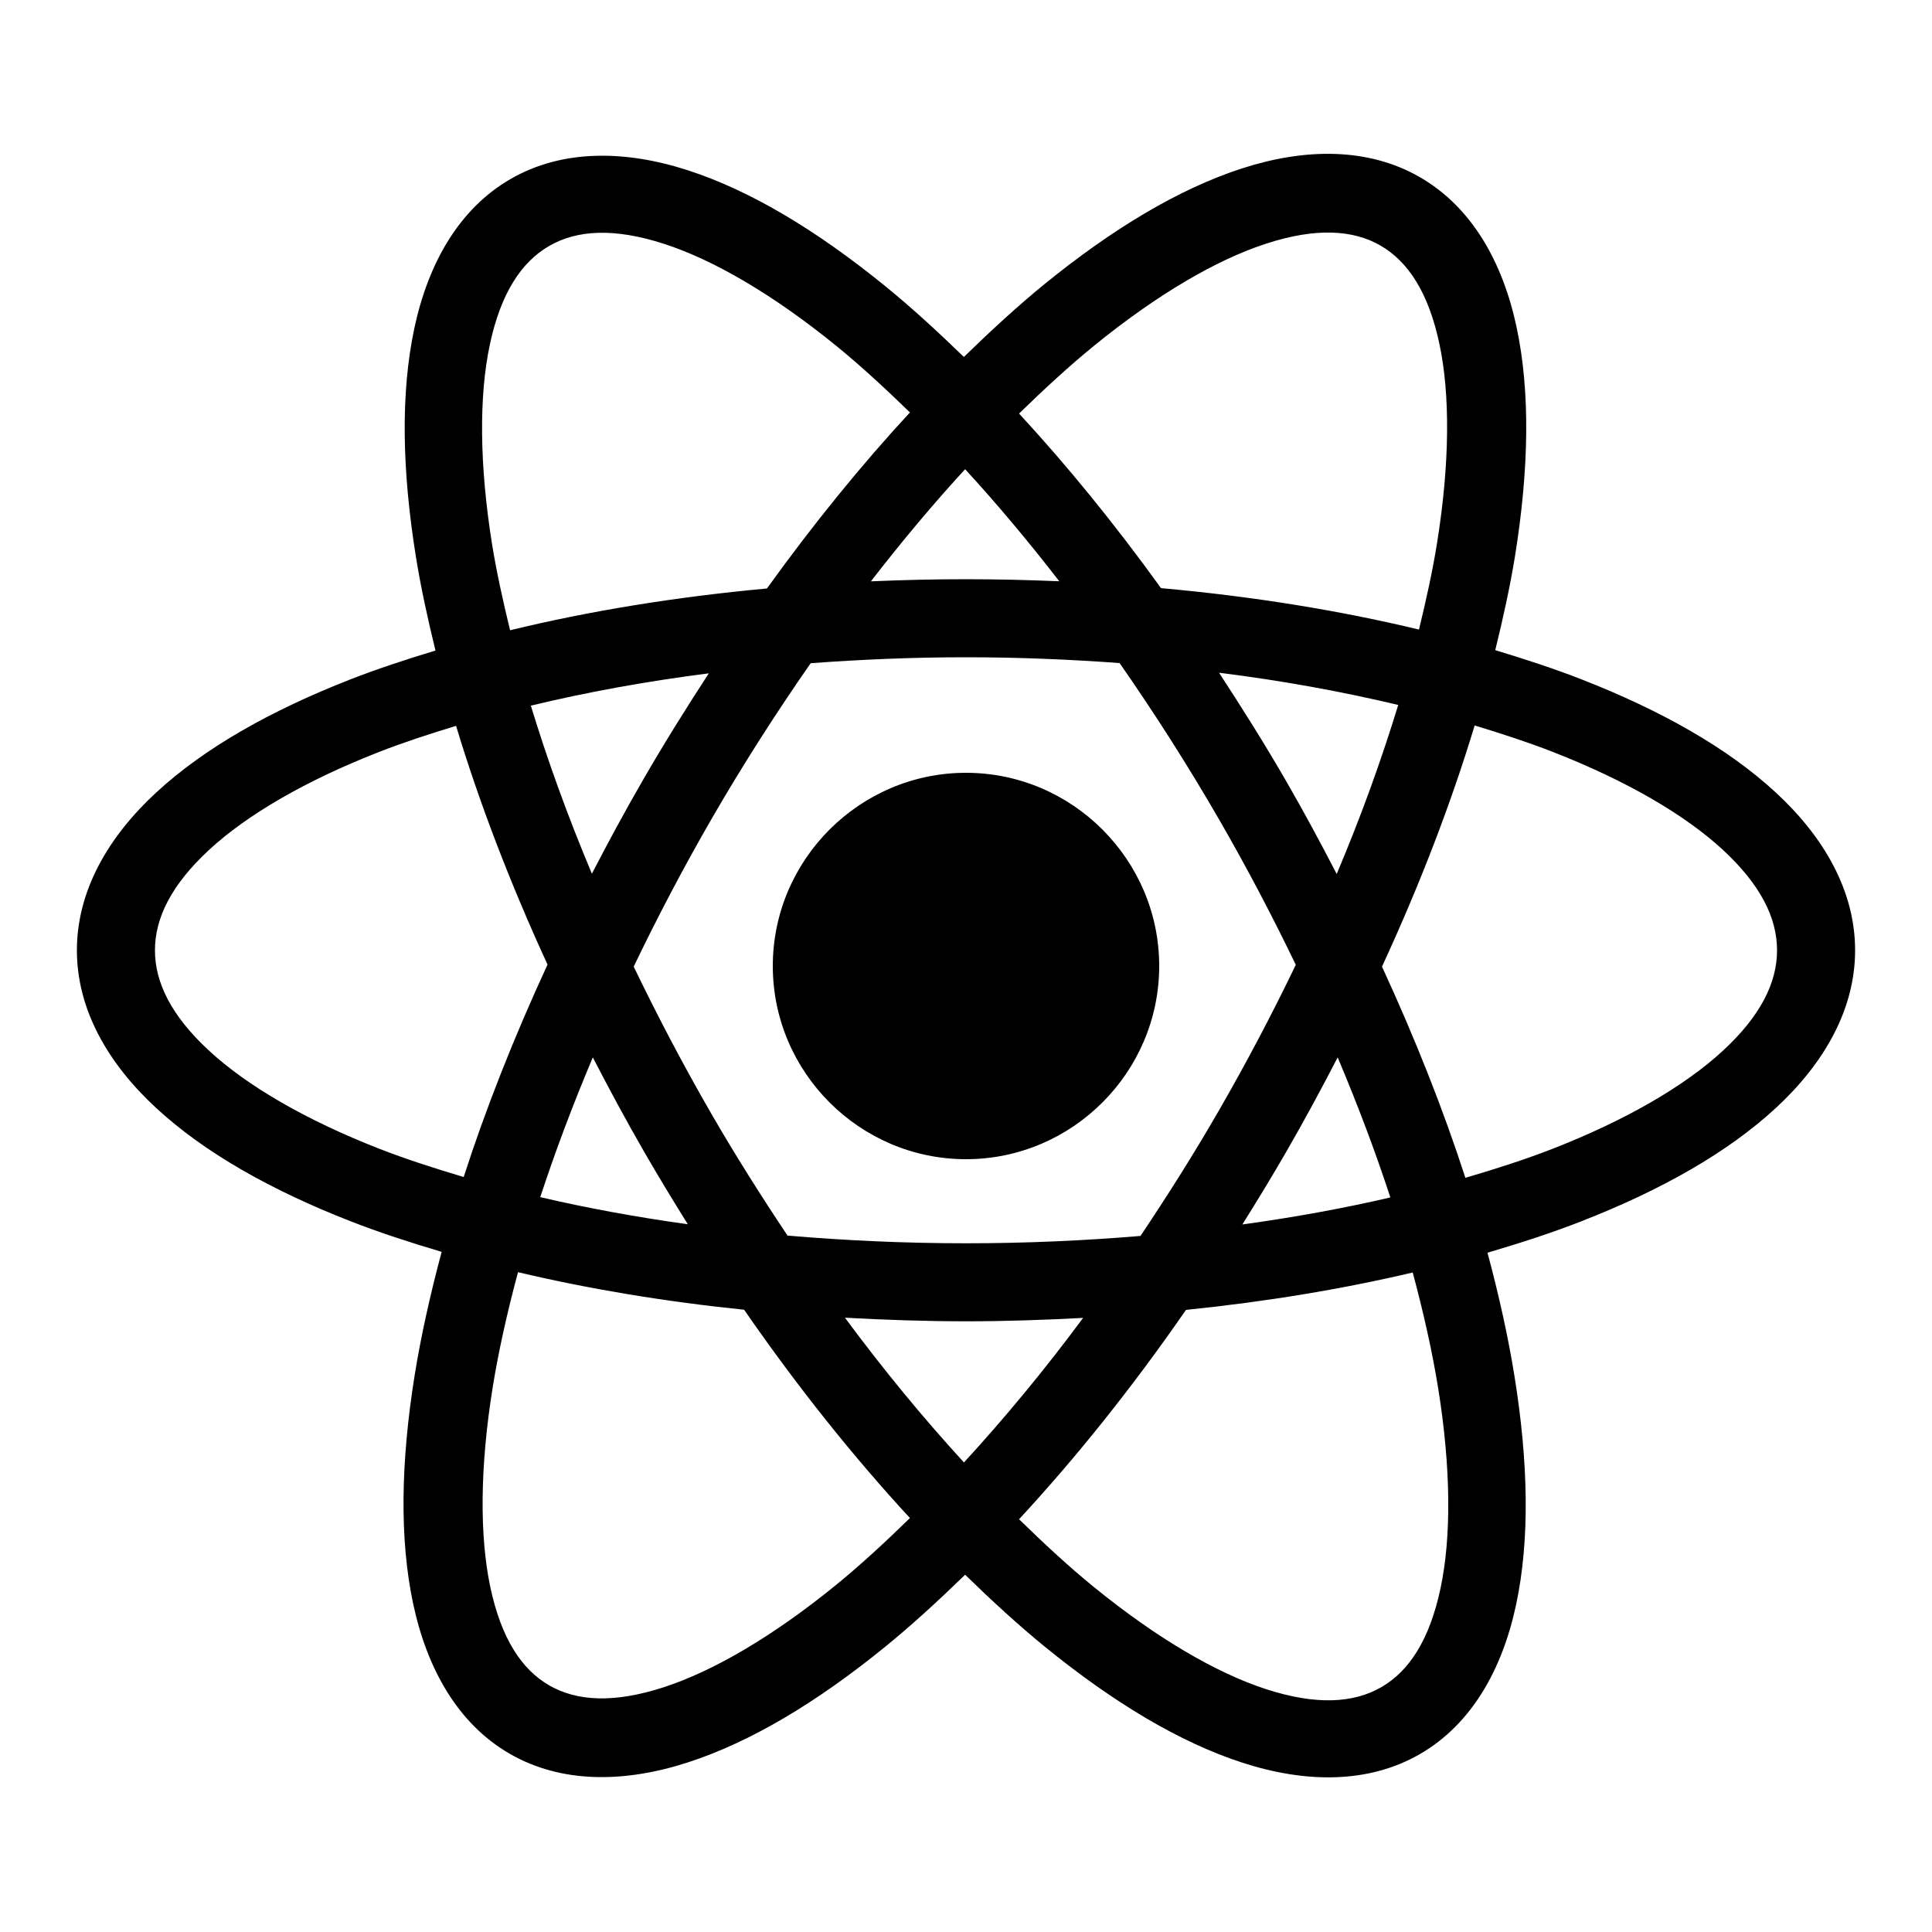
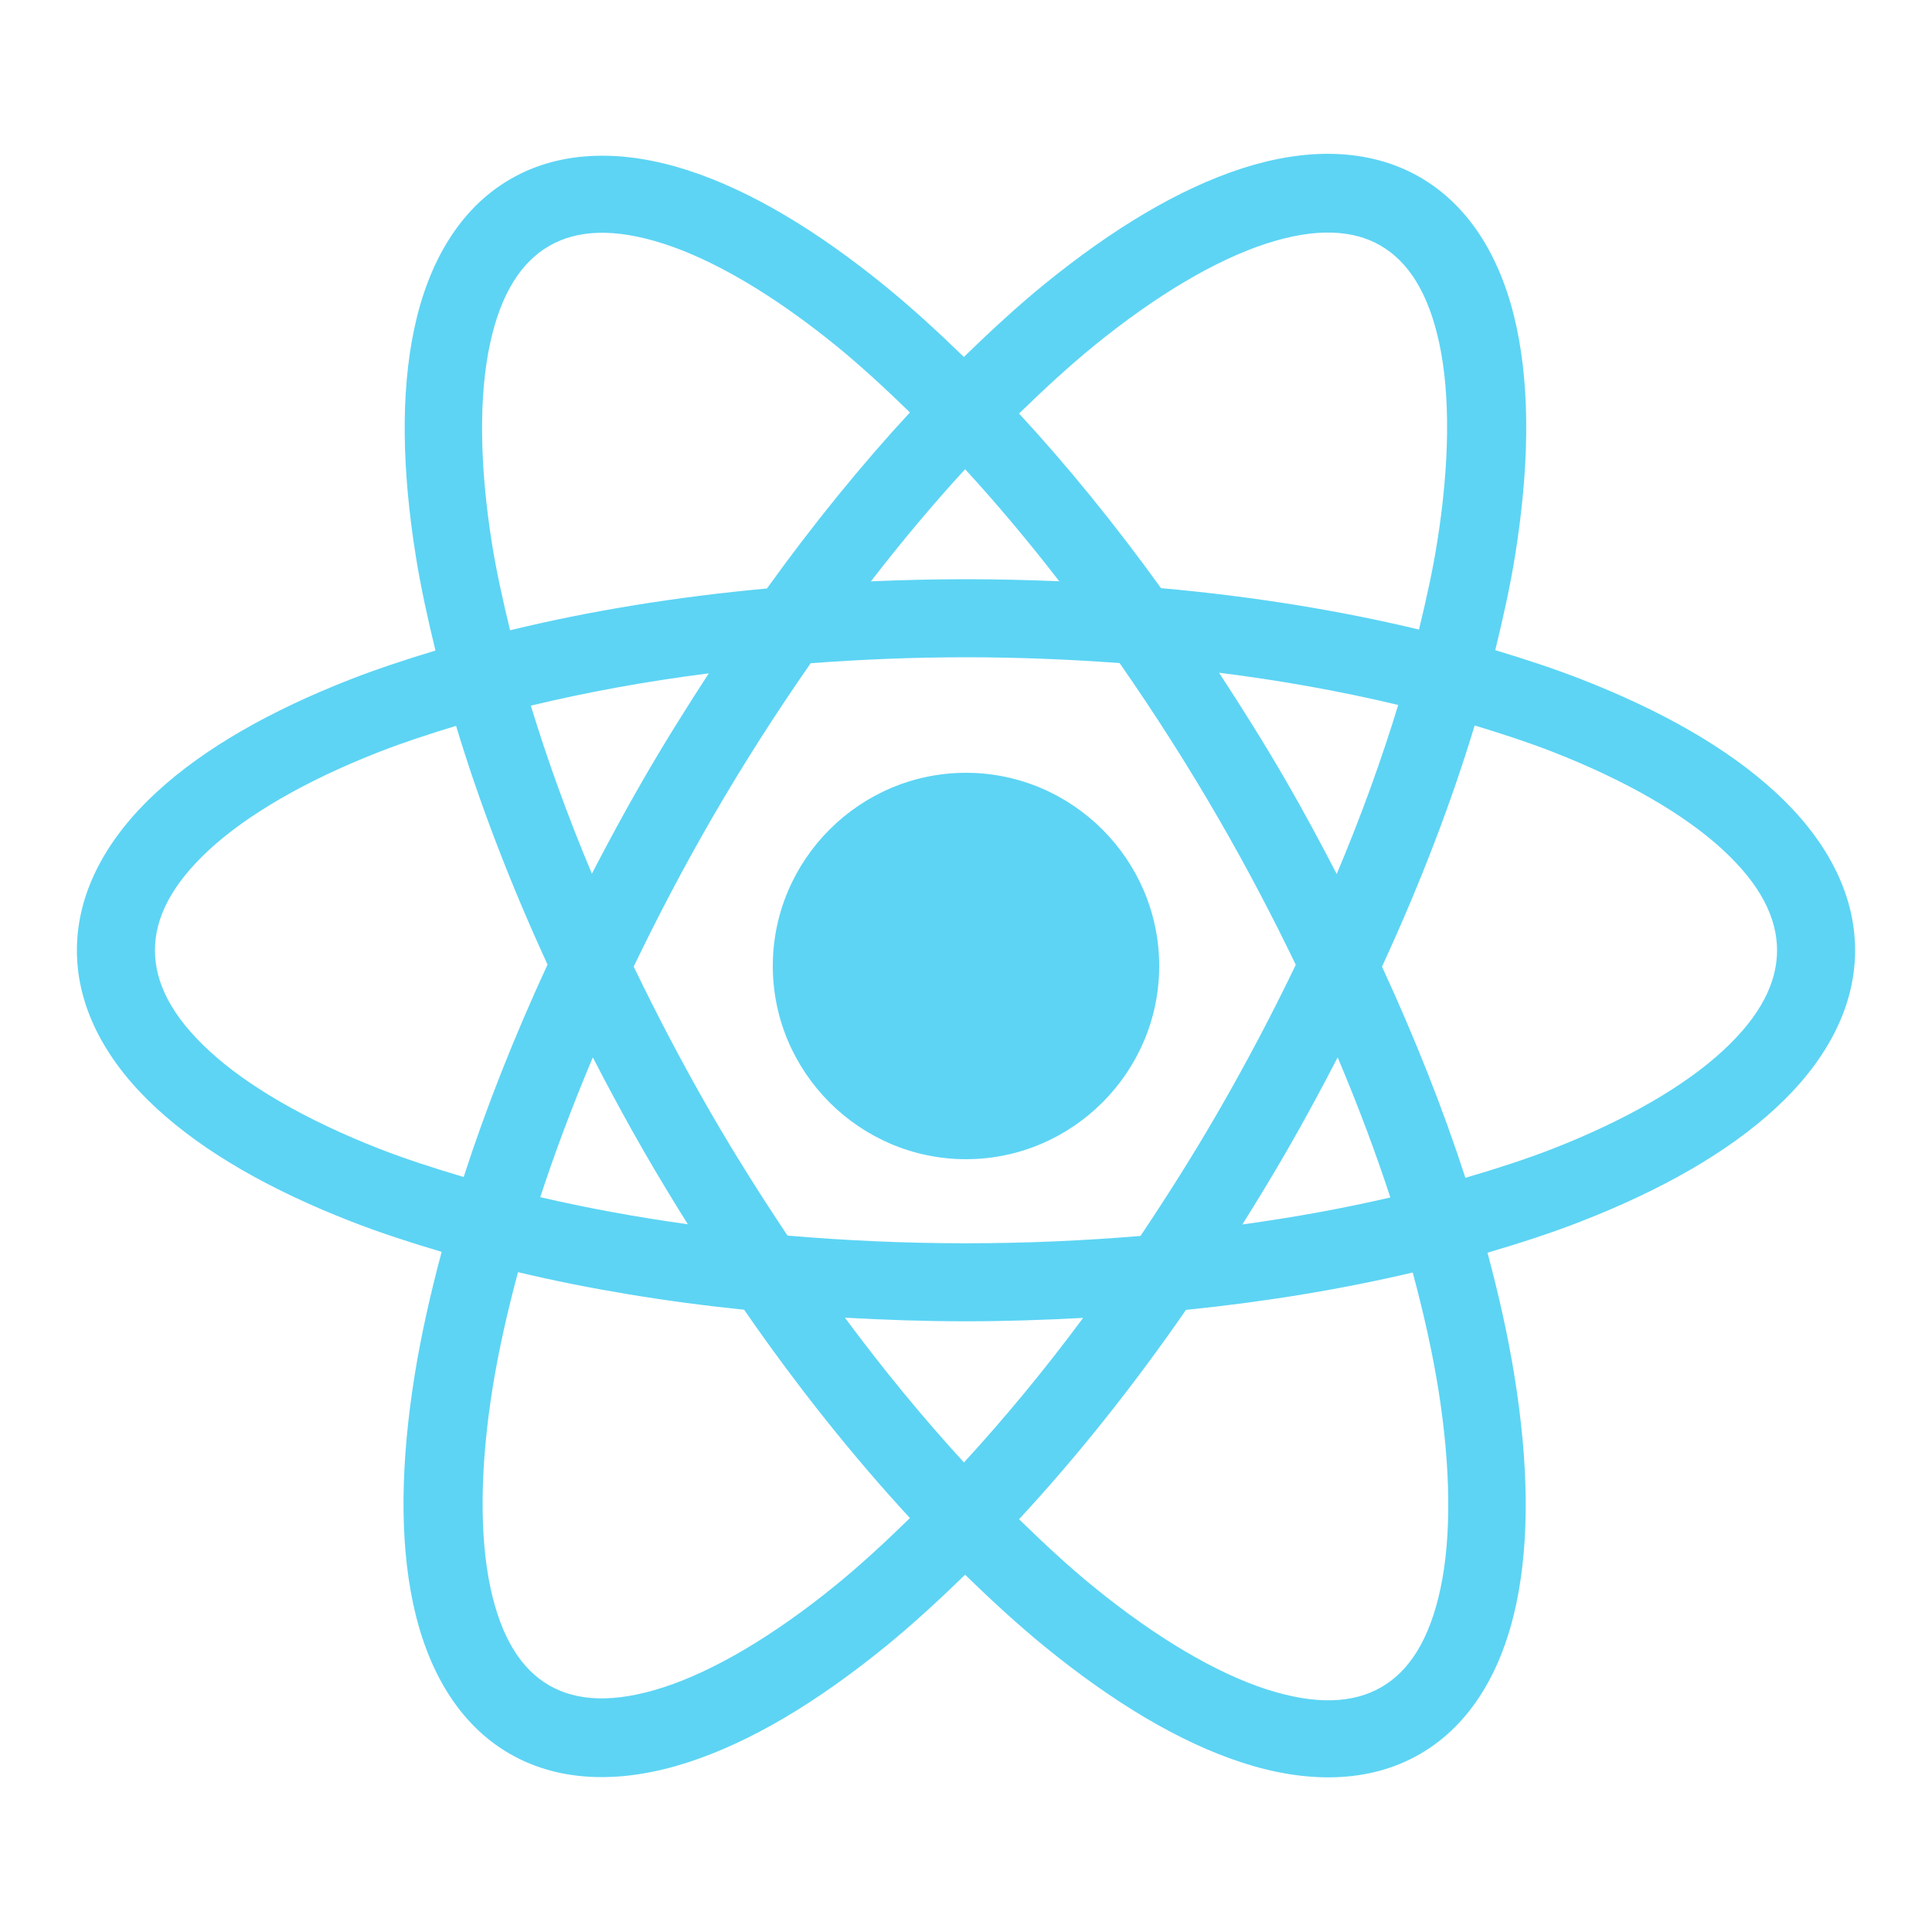
- <svg xmlns="http://www.w3.org/2000/svg" fill="#000000" viewBox="0 0 50 50" width="500px" height="500px">
+ <svg xmlns="http://www.w3.org/2000/svg" fill="#5dd4f4" viewBox="0 0 50 50" width="500px" height="500px">
  <path d="M 34.555 3.984 C 33.775 3.958 32.959 4.094 32.141 4.359 C 30.504 4.89 28.789 5.924 27.029 7.355 C 26.34 7.917 25.644 8.558 24.945 9.238 C 24.262 8.575 23.581 7.951 22.906 7.402 C 21.148 5.972 19.438 4.938 17.805 4.408 C 16.172 3.879 14.547 3.862 13.213 4.633 C 11.879 5.403 11.081 6.817 10.723 8.496 C 10.365 10.175 10.404 12.174 10.764 14.412 C 10.889 15.19 11.067 16.005 11.27 16.836 C 10.507 17.067 9.767 17.31 9.08 17.578 C 7.008 18.387 5.293 19.356 4.045 20.508 C 2.796 21.66 1.99 23.058 1.99 24.594 C 1.99 26.129 2.796 27.526 4.045 28.678 C 5.293 29.83 7.008 30.8 9.08 31.609 C 9.814 31.896 10.609 32.154 11.43 32.398 C 11.135 33.501 10.895 34.571 10.732 35.586 C 10.373 37.826 10.335 39.825 10.693 41.508 C 11.052 43.19 11.85 44.613 13.191 45.387 C 14.532 46.161 16.164 46.142 17.801 45.611 C 19.437 45.081 21.15 44.049 22.91 42.617 C 23.594 42.061 24.285 41.427 24.977 40.754 C 25.672 41.431 26.366 42.068 27.053 42.627 C 28.811 44.057 30.523 45.09 32.156 45.619 C 33.789 46.149 35.414 46.165 36.748 45.395 C 38.082 44.624 38.878 43.21 39.236 41.531 C 39.594 39.853 39.555 37.855 39.195 35.617 C 39.032 34.6 38.793 33.526 38.496 32.42 C 39.344 32.17 40.164 31.905 40.92 31.609 C 42.992 30.8 44.707 29.83 45.955 28.678 C 47.204 27.526 48.01 26.129 48.01 24.594 C 48.01 23.058 47.204 21.66 45.955 20.508 C 44.707 19.356 42.992 18.387 40.92 17.578 C 40.223 17.306 39.472 17.06 38.697 16.826 C 38.902 15.99 39.083 15.169 39.209 14.387 C 39.569 12.147 39.607 10.145 39.248 8.463 C 38.889 6.78 38.089 5.36 36.748 4.586 C 36.078 4.199 35.334 4.011 34.555 3.984 z M 34.463 6.02 C 34.952 6.033 35.37 6.149 35.727 6.355 C 36.441 6.768 36.968 7.57 37.25 8.891 C 37.532 10.211 37.522 11.995 37.189 14.064 C 37.076 14.773 36.91 15.524 36.723 16.293 C 34.677 15.801 32.436 15.435 30.047 15.221 C 28.848 13.559 27.615 12.046 26.373 10.703 C 27.03 10.062 27.683 9.462 28.32 8.943 C 29.946 7.621 31.485 6.721 32.77 6.305 C 33.412 6.096 33.974 6.006 34.463 6.02 z M 15.486 6.025 C 15.978 6.012 16.541 6.102 17.186 6.311 C 18.474 6.728 20.015 7.628 21.643 8.951 C 22.267 9.459 22.905 10.048 23.549 10.674 C 22.297 12.027 21.055 13.554 19.848 15.23 C 17.469 15.449 15.237 15.816 13.201 16.311 C 13.015 15.546 12.85 14.799 12.736 14.094 C 12.404 12.023 12.395 10.238 12.678 8.914 C 12.96 7.59 13.492 6.781 14.213 6.365 C 14.573 6.157 14.994 6.039 15.486 6.025 z M 24.977 12.143 C 25.791 13.029 26.606 13.999 27.414 15.043 C 26.62 15.01 25.816 14.99 25 14.99 C 24.167 14.99 23.348 15.01 22.539 15.045 C 23.347 14 24.162 13.03 24.977 12.143 z M 25 17.01 C 26.36 17.01 27.685 17.066 28.975 17.16 C 29.862 18.434 30.729 19.786 31.555 21.217 C 32.281 22.474 32.937 23.729 33.535 24.969 C 32.931 26.225 32.263 27.497 31.527 28.771 C 30.88 29.893 30.203 30.959 29.516 31.986 C 28.059 32.108 26.55 32.176 25 32.176 C 23.412 32.176 21.869 32.104 20.381 31.977 C 19.705 30.964 19.04 29.915 18.402 28.811 C 17.668 27.539 17.004 26.269 16.4 25.016 C 17.006 23.755 17.674 22.478 18.412 21.199 C 19.234 19.776 20.098 18.432 20.98 17.164 C 22.284 17.067 23.624 17.01 25 17.01 z M 31.549 17.41 C 33.197 17.616 34.745 17.901 36.186 18.244 C 35.758 19.645 35.232 21.109 34.594 22.619 C 34.18 21.821 33.751 21.02 33.287 20.217 C 32.725 19.244 32.14 18.316 31.549 17.41 z M 18.344 17.426 C 17.765 18.315 17.195 19.225 16.645 20.178 C 16.175 20.991 15.737 21.803 15.318 22.611 C 14.686 21.11 14.163 19.655 13.738 18.262 C 15.168 17.918 16.707 17.634 18.344 17.426 z M 38.164 18.775 C 38.873 18.99 39.558 19.214 40.186 19.459 C 42.096 20.205 43.607 21.088 44.586 21.992 C 45.565 22.896 45.99 23.758 45.99 24.594 C 45.99 25.43 45.565 26.292 44.586 27.195 C 43.607 28.099 42.096 28.982 40.186 29.729 C 39.488 30.001 38.721 30.248 37.924 30.482 C 37.355 28.724 36.629 26.889 35.766 25.016 C 36.759 22.865 37.561 20.768 38.164 18.775 z M 11.803 18.785 C 12.399 20.758 13.191 22.834 14.17 24.963 C 13.3 26.847 12.571 28.692 12 30.461 C 11.231 30.233 10.49 29.992 9.814 29.729 C 7.904 28.982 6.393 28.099 5.414 27.195 C 4.435 26.292 4.01 25.43 4.01 24.594 C 4.01 23.758 4.435 22.896 5.414 21.992 C 6.393 21.088 7.904 20.205 9.814 19.459 C 10.433 19.217 11.106 18.997 11.803 18.785 z M 25 20 C 22.25 20 20 22.25 20 25 C 20 27.75 22.25 30 25 30 C 27.75 30 30 27.75 30 25 C 30 22.25 27.75 20 25 20 z M 15.342 27.365 C 15.762 28.178 16.2 28.993 16.672 29.811 C 17.041 30.45 17.418 31.072 17.801 31.684 C 16.458 31.497 15.181 31.262 13.982 30.982 C 14.364 29.815 14.82 28.603 15.342 27.365 z M 34.619 27.365 C 35.143 28.606 35.6 29.82 35.982 30.99 C 34.78 31.269 33.499 31.504 32.152 31.689 C 32.54 31.071 32.923 30.441 33.297 29.793 C 33.765 28.982 34.201 28.172 34.619 27.365 z M 13.406 32.924 C 15.216 33.353 17.178 33.682 19.258 33.896 C 20.646 35.905 22.093 37.709 23.549 39.287 C 22.898 39.922 22.253 40.518 21.621 41.031 C 19.995 42.354 18.454 43.252 17.17 43.668 C 15.886 44.084 14.927 44.029 14.213 43.617 C 13.499 43.205 12.973 42.403 12.691 41.082 C 12.41 39.761 12.418 37.979 12.75 35.91 C 12.901 34.971 13.126 33.966 13.406 32.924 z M 36.561 32.932 C 36.843 33.981 37.069 34.989 37.221 35.934 C 37.553 38.005 37.562 39.789 37.279 41.113 C 36.997 42.438 36.469 43.248 35.748 43.664 C 35.027 44.08 34.06 44.134 32.771 43.717 C 31.483 43.299 29.942 42.4 28.314 41.076 C 27.678 40.559 27.029 39.958 26.373 39.318 C 27.839 37.735 29.295 35.921 30.693 33.9 C 32.779 33.687 34.746 33.36 36.561 32.932 z M 21.867 34.102 C 22.894 34.158 23.934 34.195 25 34.195 C 26.031 34.195 27.037 34.16 28.031 34.107 C 27.015 35.479 25.979 36.725 24.947 37.848 C 23.916 36.723 22.882 35.474 21.867 34.102 z" clip-rule="evenodd" fill-rule="evenodd" />
</svg>
